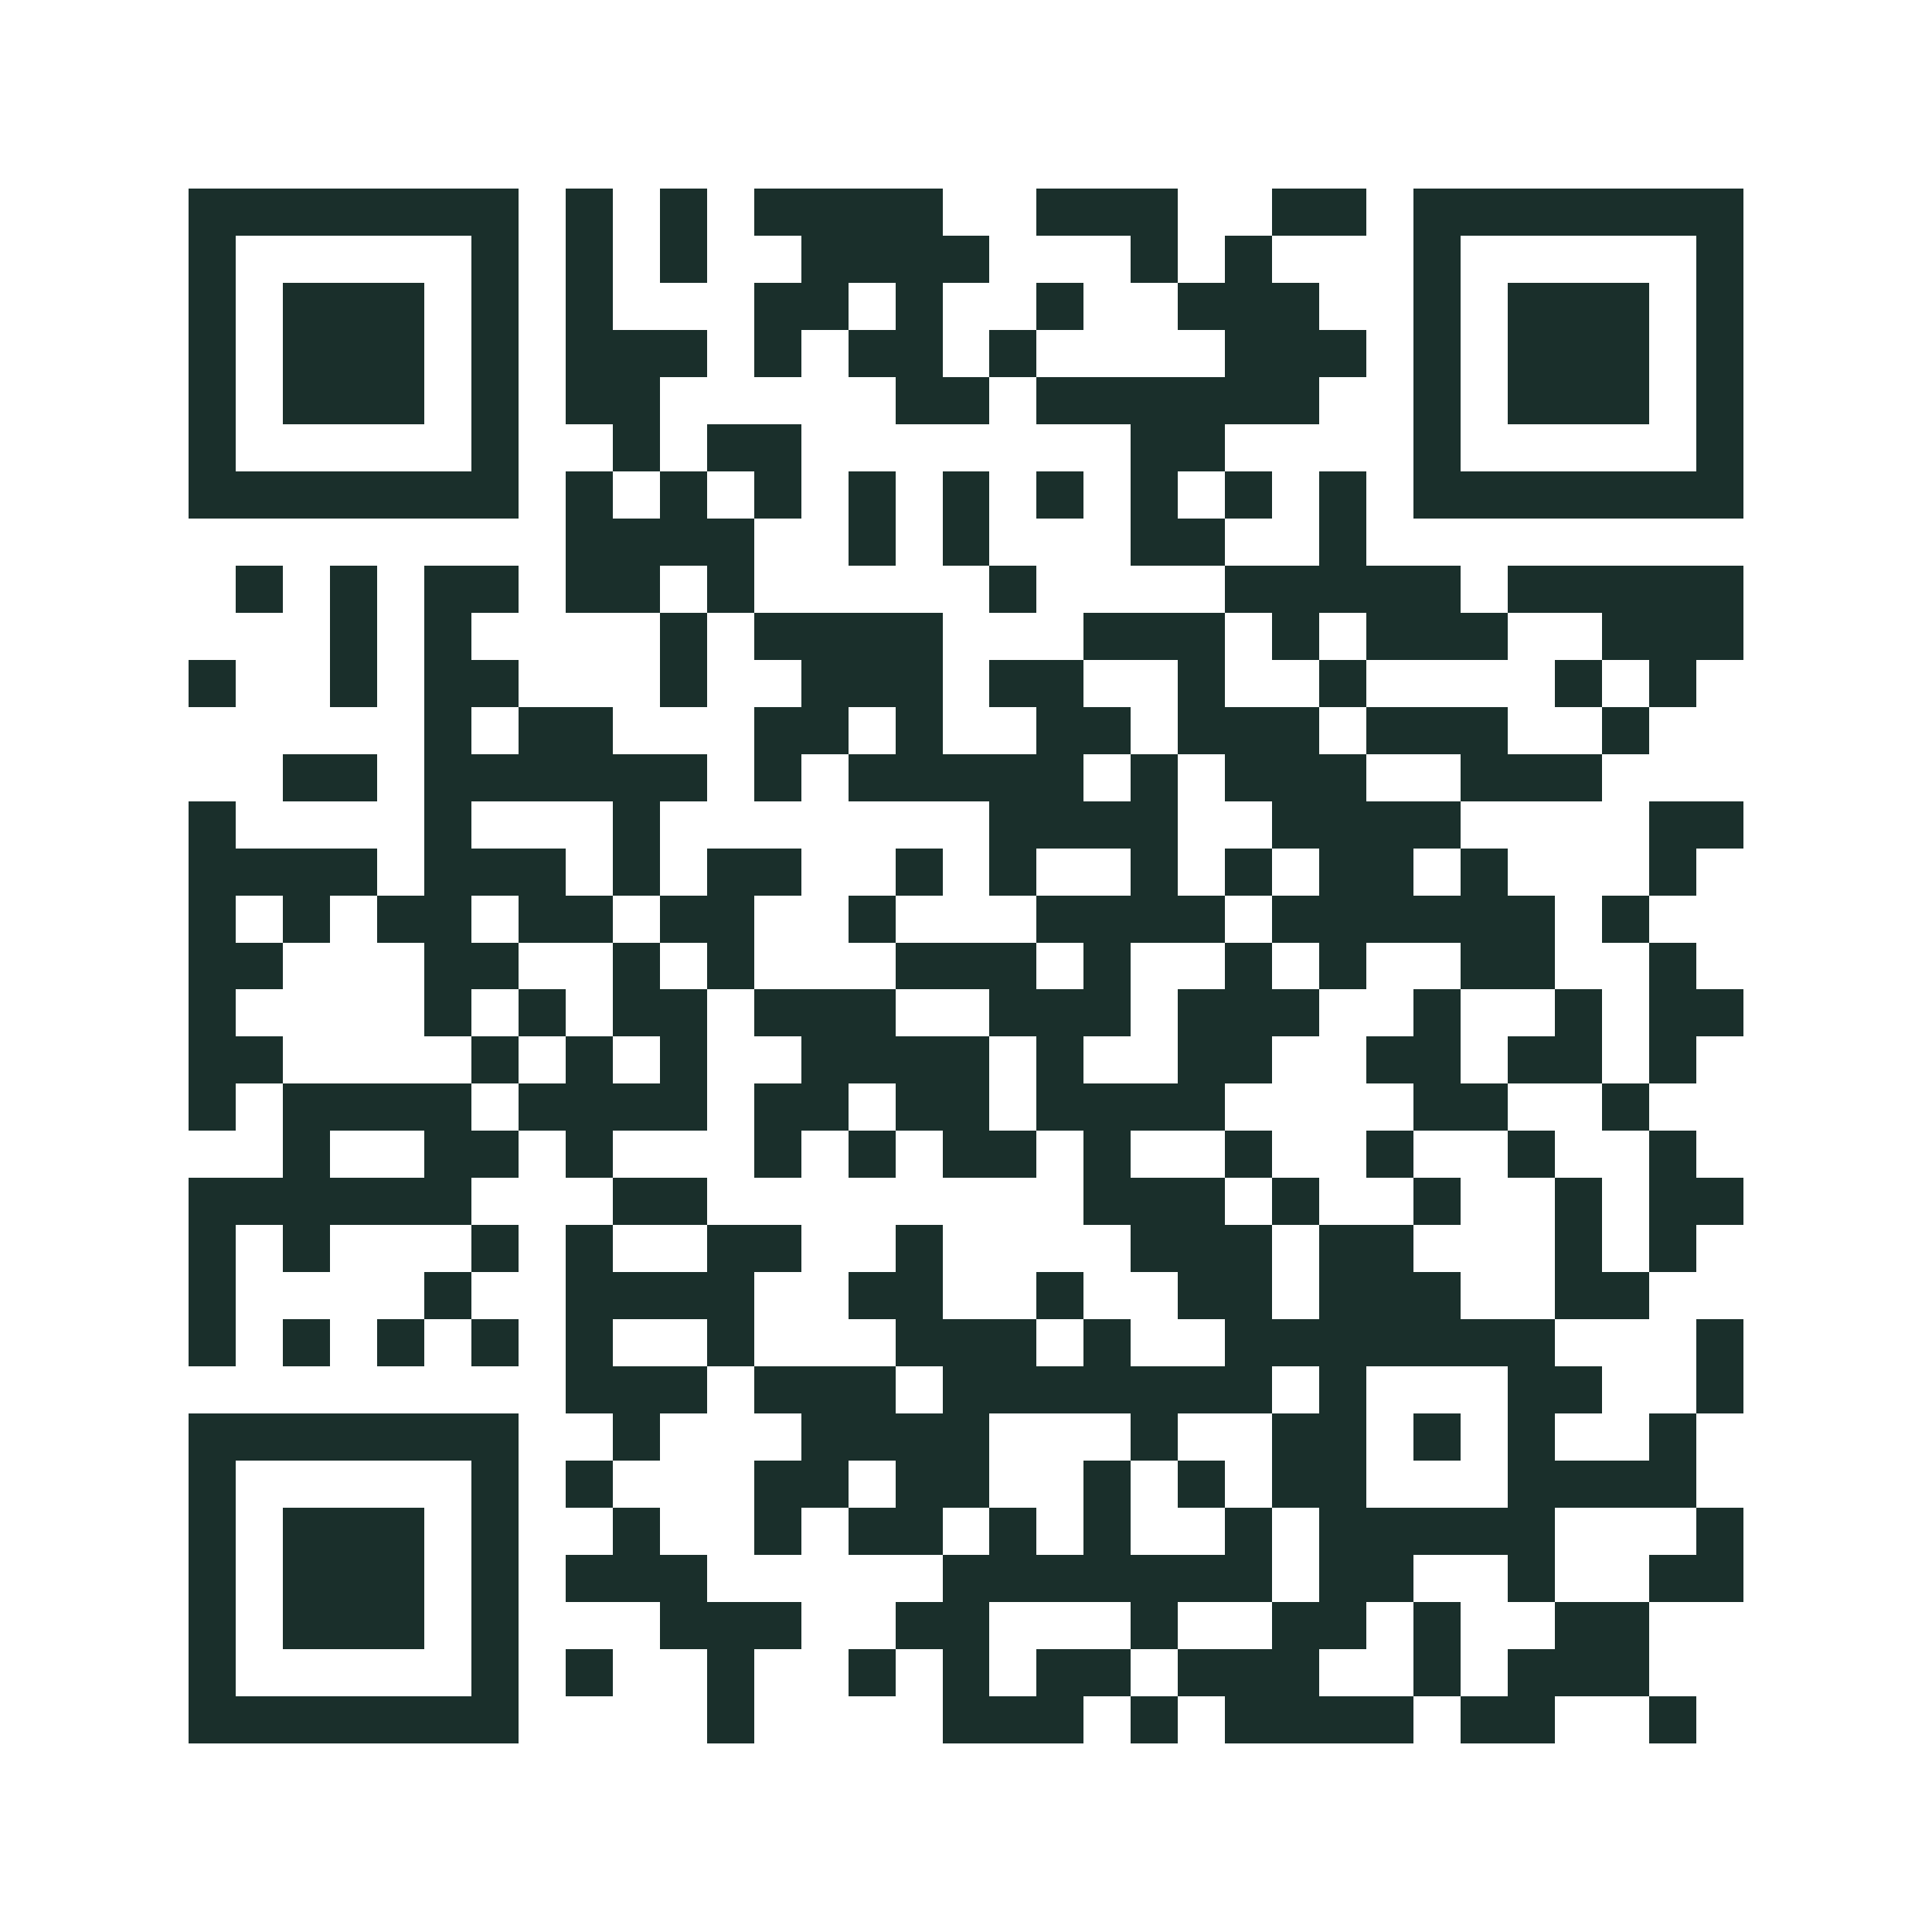
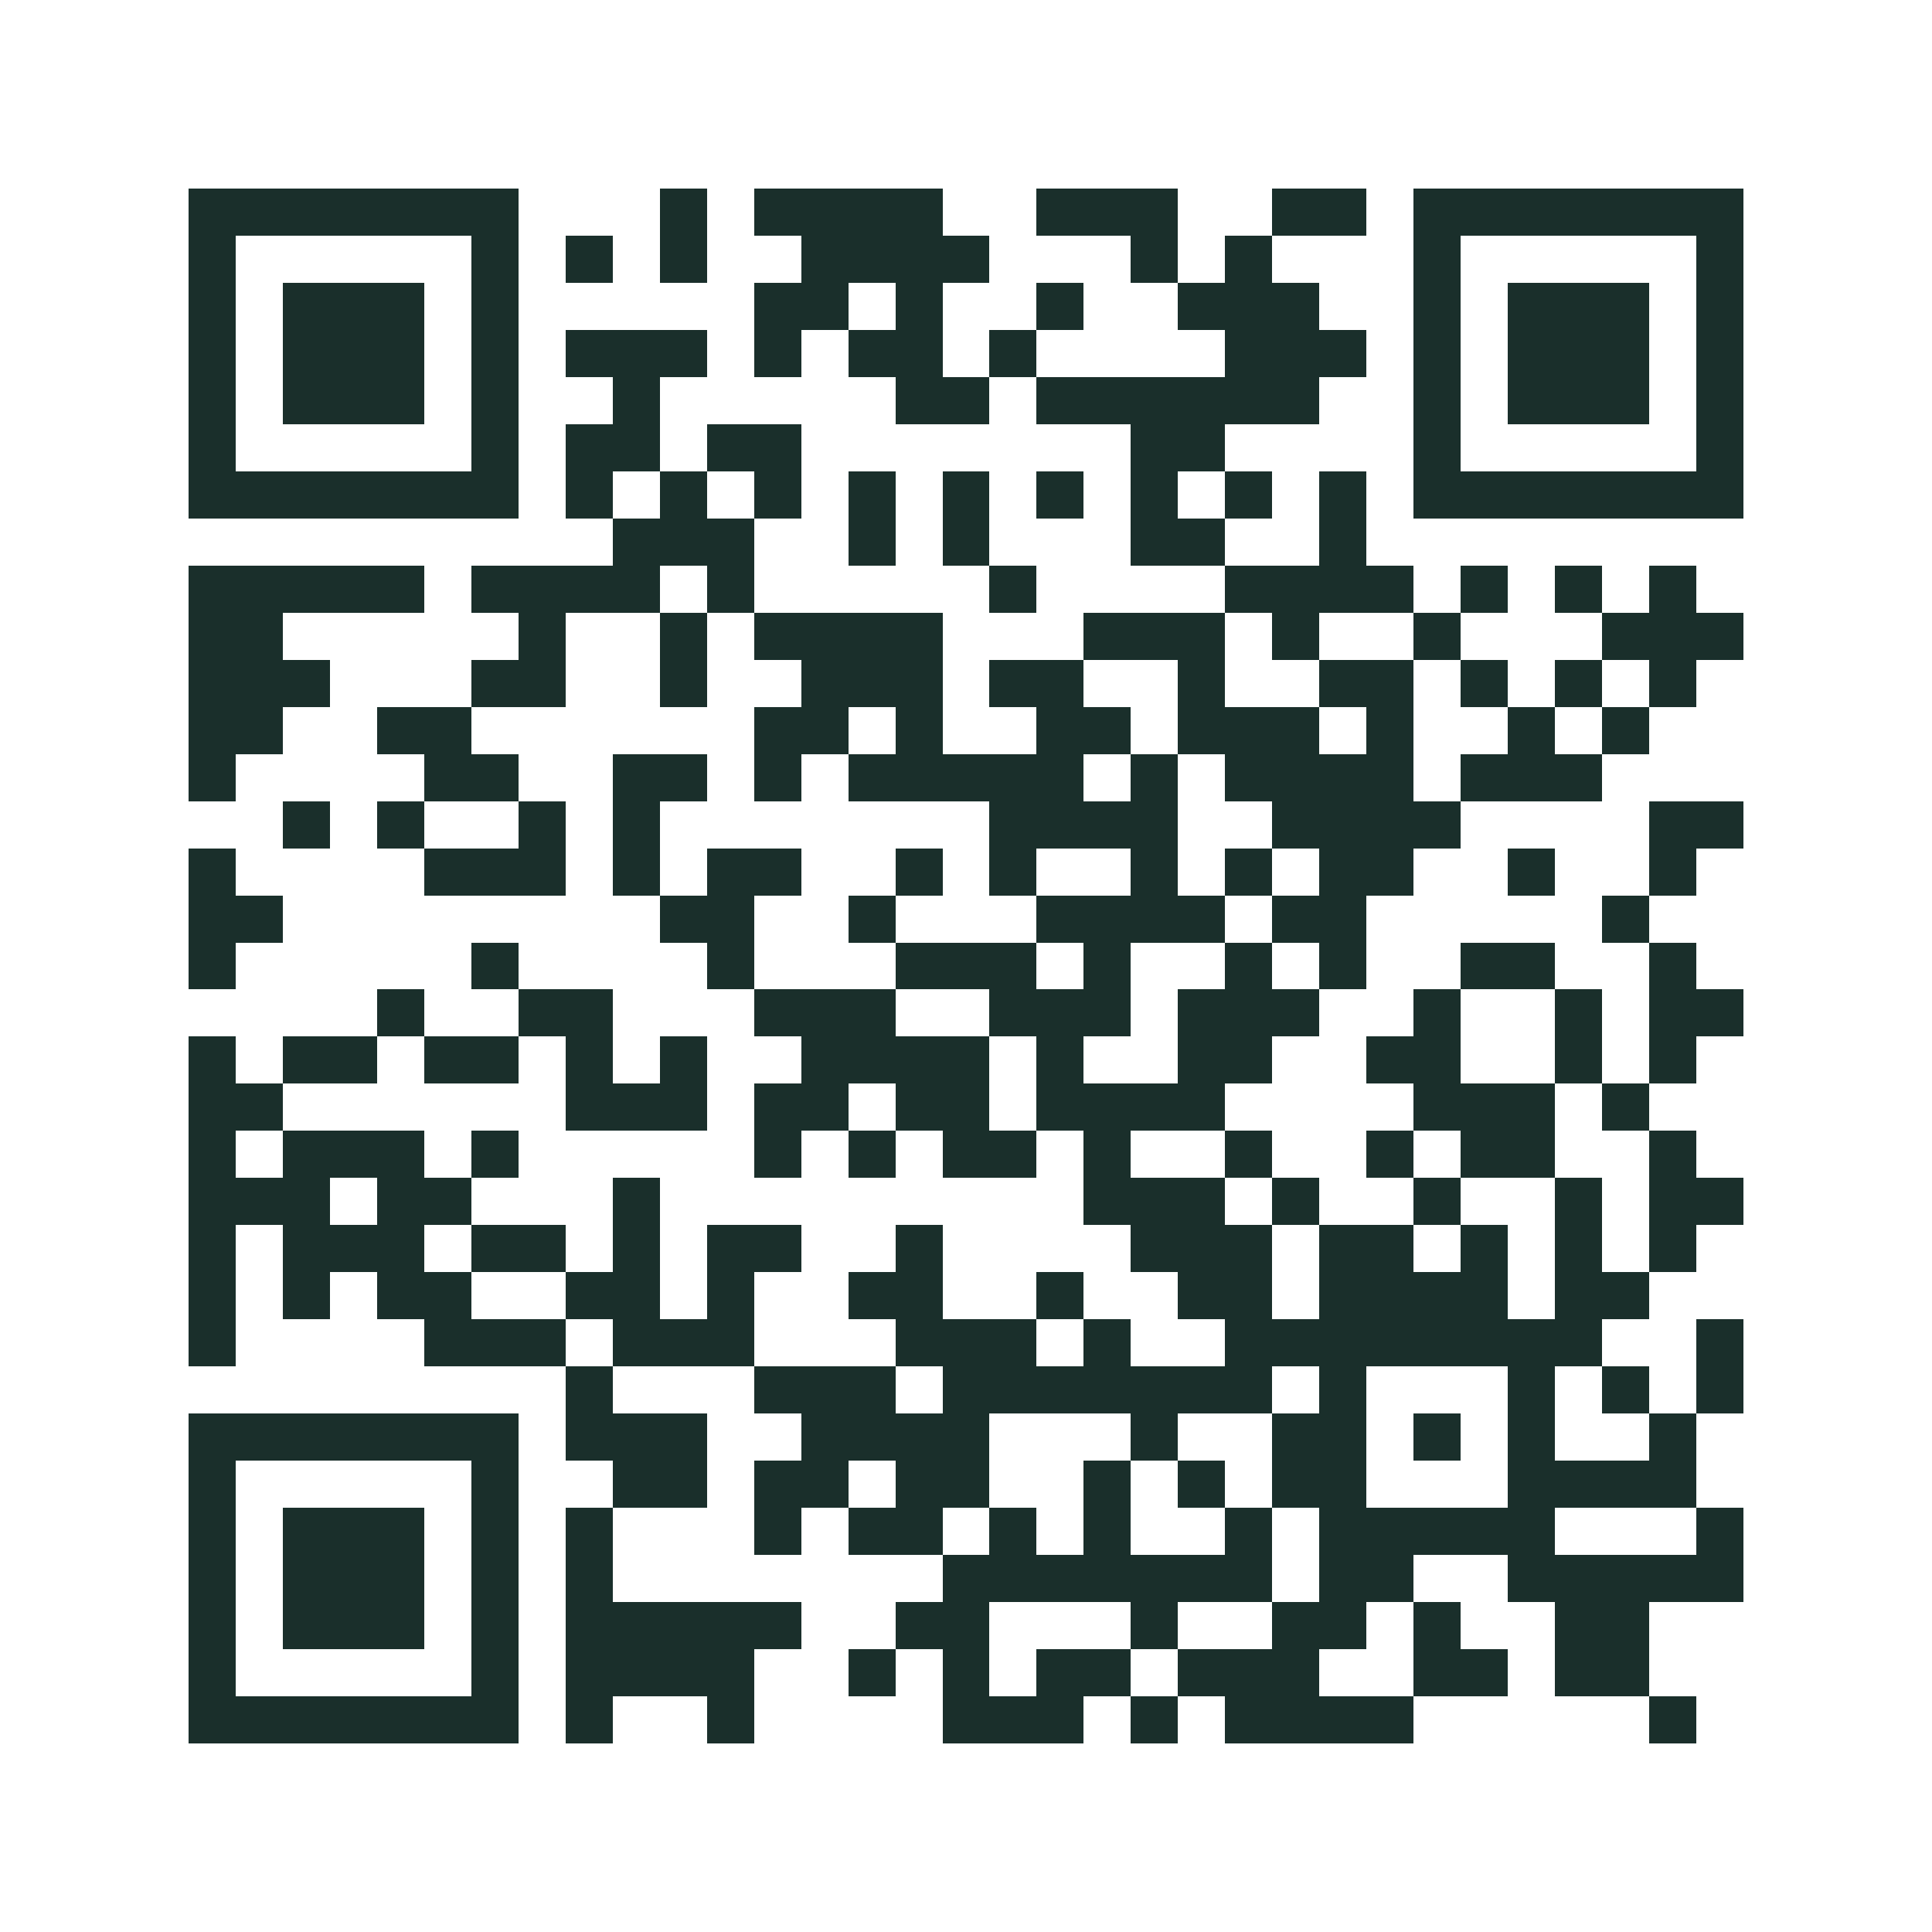
<svg xmlns="http://www.w3.org/2000/svg" viewBox="0 0 328 328" width="100%" height="100%" shape-rendering="crispEdges">
  <rect width="100%" height="100%" fill="#FFFFFF" />
-   <path d="M32,32h8v8h-8z M40,32h8v8h-8z M48,32h8v8h-8z M56,32h8v8h-8z M64,32h8v8h-8z M72,32h8v8h-8z M80,32h8v8h-8z M96,32h8v8h-8z M112,32h8v8h-8z M128,32h8v8h-8z M136,32h8v8h-8z M144,32h8v8h-8z M152,32h8v8h-8z M176,32h8v8h-8z M184,32h8v8h-8z M192,32h8v8h-8z M216,32h8v8h-8z M224,32h8v8h-8z M240,32h8v8h-8z M248,32h8v8h-8z M256,32h8v8h-8z M264,32h8v8h-8z M272,32h8v8h-8z M280,32h8v8h-8z M288,32h8v8h-8z M32,40h8v8h-8z M80,40h8v8h-8z M96,40h8v8h-8z M112,40h8v8h-8z M136,40h8v8h-8z M144,40h8v8h-8z M152,40h8v8h-8z M160,40h8v8h-8z M192,40h8v8h-8z M208,40h8v8h-8z M240,40h8v8h-8z M288,40h8v8h-8z M32,48h8v8h-8z M48,48h8v8h-8z M56,48h8v8h-8z M64,48h8v8h-8z M80,48h8v8h-8z M96,48h8v8h-8z M128,48h8v8h-8z M136,48h8v8h-8z M152,48h8v8h-8z M176,48h8v8h-8z M200,48h8v8h-8z M208,48h8v8h-8z M216,48h8v8h-8z M240,48h8v8h-8z M256,48h8v8h-8z M264,48h8v8h-8z M272,48h8v8h-8z M288,48h8v8h-8z M32,56h8v8h-8z M48,56h8v8h-8z M56,56h8v8h-8z M64,56h8v8h-8z M80,56h8v8h-8z M96,56h8v8h-8z M104,56h8v8h-8z M112,56h8v8h-8z M128,56h8v8h-8z M144,56h8v8h-8z M152,56h8v8h-8z M168,56h8v8h-8z M208,56h8v8h-8z M216,56h8v8h-8z M224,56h8v8h-8z M240,56h8v8h-8z M256,56h8v8h-8z M264,56h8v8h-8z M272,56h8v8h-8z M288,56h8v8h-8z M32,64h8v8h-8z M48,64h8v8h-8z M56,64h8v8h-8z M64,64h8v8h-8z M80,64h8v8h-8z M96,64h8v8h-8z M104,64h8v8h-8z M152,64h8v8h-8z M160,64h8v8h-8z M176,64h8v8h-8z M184,64h8v8h-8z M192,64h8v8h-8z M200,64h8v8h-8z M208,64h8v8h-8z M216,64h8v8h-8z M240,64h8v8h-8z M256,64h8v8h-8z M264,64h8v8h-8z M272,64h8v8h-8z M288,64h8v8h-8z M32,72h8v8h-8z M80,72h8v8h-8z M104,72h8v8h-8z M120,72h8v8h-8z M128,72h8v8h-8z M192,72h8v8h-8z M200,72h8v8h-8z M240,72h8v8h-8z M288,72h8v8h-8z M32,80h8v8h-8z M40,80h8v8h-8z M48,80h8v8h-8z M56,80h8v8h-8z M64,80h8v8h-8z M72,80h8v8h-8z M80,80h8v8h-8z M96,80h8v8h-8z M112,80h8v8h-8z M128,80h8v8h-8z M144,80h8v8h-8z M160,80h8v8h-8z M176,80h8v8h-8z M192,80h8v8h-8z M208,80h8v8h-8z M224,80h8v8h-8z M240,80h8v8h-8z M248,80h8v8h-8z M256,80h8v8h-8z M264,80h8v8h-8z M272,80h8v8h-8z M280,80h8v8h-8z M288,80h8v8h-8z M96,88h8v8h-8z M104,88h8v8h-8z M112,88h8v8h-8z M120,88h8v8h-8z M144,88h8v8h-8z M160,88h8v8h-8z M192,88h8v8h-8z M200,88h8v8h-8z M224,88h8v8h-8z M40,96h8v8h-8z M56,96h8v8h-8z M72,96h8v8h-8z M80,96h8v8h-8z M96,96h8v8h-8z M104,96h8v8h-8z M120,96h8v8h-8z M168,96h8v8h-8z M208,96h8v8h-8z M216,96h8v8h-8z M224,96h8v8h-8z M232,96h8v8h-8z M240,96h8v8h-8z M256,96h8v8h-8z M264,96h8v8h-8z M272,96h8v8h-8z M280,96h8v8h-8z M288,96h8v8h-8z M56,104h8v8h-8z M72,104h8v8h-8z M112,104h8v8h-8z M128,104h8v8h-8z M136,104h8v8h-8z M144,104h8v8h-8z M152,104h8v8h-8z M184,104h8v8h-8z M192,104h8v8h-8z M200,104h8v8h-8z M216,104h8v8h-8z M232,104h8v8h-8z M240,104h8v8h-8z M248,104h8v8h-8z M272,104h8v8h-8z M280,104h8v8h-8z M288,104h8v8h-8z M32,112h8v8h-8z M56,112h8v8h-8z M72,112h8v8h-8z M80,112h8v8h-8z M112,112h8v8h-8z M136,112h8v8h-8z M144,112h8v8h-8z M152,112h8v8h-8z M168,112h8v8h-8z M176,112h8v8h-8z M200,112h8v8h-8z M224,112h8v8h-8z M264,112h8v8h-8z M280,112h8v8h-8z M72,120h8v8h-8z M88,120h8v8h-8z M96,120h8v8h-8z M128,120h8v8h-8z M136,120h8v8h-8z M152,120h8v8h-8z M176,120h8v8h-8z M184,120h8v8h-8z M200,120h8v8h-8z M208,120h8v8h-8z M216,120h8v8h-8z M232,120h8v8h-8z M240,120h8v8h-8z M248,120h8v8h-8z M272,120h8v8h-8z M48,128h8v8h-8z M56,128h8v8h-8z M72,128h8v8h-8z M80,128h8v8h-8z M88,128h8v8h-8z M96,128h8v8h-8z M104,128h8v8h-8z M112,128h8v8h-8z M128,128h8v8h-8z M144,128h8v8h-8z M152,128h8v8h-8z M160,128h8v8h-8z M168,128h8v8h-8z M176,128h8v8h-8z M192,128h8v8h-8z M208,128h8v8h-8z M216,128h8v8h-8z M224,128h8v8h-8z M248,128h8v8h-8z M256,128h8v8h-8z M264,128h8v8h-8z M32,136h8v8h-8z M72,136h8v8h-8z M104,136h8v8h-8z M168,136h8v8h-8z M176,136h8v8h-8z M184,136h8v8h-8z M192,136h8v8h-8z M216,136h8v8h-8z M224,136h8v8h-8z M232,136h8v8h-8z M240,136h8v8h-8z M280,136h8v8h-8z M288,136h8v8h-8z M32,144h8v8h-8z M40,144h8v8h-8z M48,144h8v8h-8z M56,144h8v8h-8z M72,144h8v8h-8z M80,144h8v8h-8z M88,144h8v8h-8z M104,144h8v8h-8z M120,144h8v8h-8z M128,144h8v8h-8z M152,144h8v8h-8z M168,144h8v8h-8z M192,144h8v8h-8z M208,144h8v8h-8z M224,144h8v8h-8z M232,144h8v8h-8z M248,144h8v8h-8z M280,144h8v8h-8z M32,152h8v8h-8z M48,152h8v8h-8z M64,152h8v8h-8z M72,152h8v8h-8z M88,152h8v8h-8z M96,152h8v8h-8z M112,152h8v8h-8z M120,152h8v8h-8z M144,152h8v8h-8z M176,152h8v8h-8z M184,152h8v8h-8z M192,152h8v8h-8z M200,152h8v8h-8z M216,152h8v8h-8z M224,152h8v8h-8z M232,152h8v8h-8z M240,152h8v8h-8z M248,152h8v8h-8z M256,152h8v8h-8z M272,152h8v8h-8z M32,160h8v8h-8z M40,160h8v8h-8z M72,160h8v8h-8z M80,160h8v8h-8z M104,160h8v8h-8z M120,160h8v8h-8z M152,160h8v8h-8z M160,160h8v8h-8z M168,160h8v8h-8z M184,160h8v8h-8z M208,160h8v8h-8z M224,160h8v8h-8z M248,160h8v8h-8z M256,160h8v8h-8z M280,160h8v8h-8z M32,168h8v8h-8z M72,168h8v8h-8z M88,168h8v8h-8z M104,168h8v8h-8z M112,168h8v8h-8z M128,168h8v8h-8z M136,168h8v8h-8z M144,168h8v8h-8z M168,168h8v8h-8z M176,168h8v8h-8z M184,168h8v8h-8z M200,168h8v8h-8z M208,168h8v8h-8z M216,168h8v8h-8z M240,168h8v8h-8z M264,168h8v8h-8z M280,168h8v8h-8z M288,168h8v8h-8z M32,176h8v8h-8z M40,176h8v8h-8z M80,176h8v8h-8z M96,176h8v8h-8z M112,176h8v8h-8z M136,176h8v8h-8z M144,176h8v8h-8z M152,176h8v8h-8z M160,176h8v8h-8z M176,176h8v8h-8z M200,176h8v8h-8z M208,176h8v8h-8z M232,176h8v8h-8z M240,176h8v8h-8z M256,176h8v8h-8z M264,176h8v8h-8z M280,176h8v8h-8z M32,184h8v8h-8z M48,184h8v8h-8z M56,184h8v8h-8z M64,184h8v8h-8z M72,184h8v8h-8z M88,184h8v8h-8z M96,184h8v8h-8z M104,184h8v8h-8z M112,184h8v8h-8z M128,184h8v8h-8z M136,184h8v8h-8z M152,184h8v8h-8z M160,184h8v8h-8z M176,184h8v8h-8z M184,184h8v8h-8z M192,184h8v8h-8z M200,184h8v8h-8z M240,184h8v8h-8z M248,184h8v8h-8z M272,184h8v8h-8z M48,192h8v8h-8z M72,192h8v8h-8z M80,192h8v8h-8z M96,192h8v8h-8z M128,192h8v8h-8z M144,192h8v8h-8z M160,192h8v8h-8z M168,192h8v8h-8z M184,192h8v8h-8z M208,192h8v8h-8z M232,192h8v8h-8z M256,192h8v8h-8z M280,192h8v8h-8z M32,200h8v8h-8z M40,200h8v8h-8z M48,200h8v8h-8z M56,200h8v8h-8z M64,200h8v8h-8z M72,200h8v8h-8z M104,200h8v8h-8z M112,200h8v8h-8z M184,200h8v8h-8z M192,200h8v8h-8z M200,200h8v8h-8z M216,200h8v8h-8z M240,200h8v8h-8z M264,200h8v8h-8z M280,200h8v8h-8z M288,200h8v8h-8z M32,208h8v8h-8z M48,208h8v8h-8z M80,208h8v8h-8z M96,208h8v8h-8z M120,208h8v8h-8z M128,208h8v8h-8z M152,208h8v8h-8z M192,208h8v8h-8z M200,208h8v8h-8z M208,208h8v8h-8z M224,208h8v8h-8z M232,208h8v8h-8z M264,208h8v8h-8z M280,208h8v8h-8z M32,216h8v8h-8z M72,216h8v8h-8z M96,216h8v8h-8z M104,216h8v8h-8z M112,216h8v8h-8z M120,216h8v8h-8z M144,216h8v8h-8z M152,216h8v8h-8z M176,216h8v8h-8z M200,216h8v8h-8z M208,216h8v8h-8z M224,216h8v8h-8z M232,216h8v8h-8z M240,216h8v8h-8z M264,216h8v8h-8z M272,216h8v8h-8z M32,224h8v8h-8z M48,224h8v8h-8z M64,224h8v8h-8z M80,224h8v8h-8z M96,224h8v8h-8z M120,224h8v8h-8z M152,224h8v8h-8z M160,224h8v8h-8z M168,224h8v8h-8z M184,224h8v8h-8z M208,224h8v8h-8z M216,224h8v8h-8z M224,224h8v8h-8z M232,224h8v8h-8z M240,224h8v8h-8z M248,224h8v8h-8z M256,224h8v8h-8z M288,224h8v8h-8z M96,232h8v8h-8z M104,232h8v8h-8z M112,232h8v8h-8z M128,232h8v8h-8z M136,232h8v8h-8z M144,232h8v8h-8z M160,232h8v8h-8z M168,232h8v8h-8z M176,232h8v8h-8z M184,232h8v8h-8z M192,232h8v8h-8z M200,232h8v8h-8z M208,232h8v8h-8z M224,232h8v8h-8z M256,232h8v8h-8z M264,232h8v8h-8z M288,232h8v8h-8z M32,240h8v8h-8z M40,240h8v8h-8z M48,240h8v8h-8z M56,240h8v8h-8z M64,240h8v8h-8z M72,240h8v8h-8z M80,240h8v8h-8z M104,240h8v8h-8z M136,240h8v8h-8z M144,240h8v8h-8z M152,240h8v8h-8z M160,240h8v8h-8z M192,240h8v8h-8z M216,240h8v8h-8z M224,240h8v8h-8z M240,240h8v8h-8z M256,240h8v8h-8z M280,240h8v8h-8z M32,248h8v8h-8z M80,248h8v8h-8z M96,248h8v8h-8z M128,248h8v8h-8z M136,248h8v8h-8z M152,248h8v8h-8z M160,248h8v8h-8z M184,248h8v8h-8z M200,248h8v8h-8z M216,248h8v8h-8z M224,248h8v8h-8z M256,248h8v8h-8z M264,248h8v8h-8z M272,248h8v8h-8z M280,248h8v8h-8z M32,256h8v8h-8z M48,256h8v8h-8z M56,256h8v8h-8z M64,256h8v8h-8z M80,256h8v8h-8z M104,256h8v8h-8z M128,256h8v8h-8z M144,256h8v8h-8z M152,256h8v8h-8z M168,256h8v8h-8z M184,256h8v8h-8z M208,256h8v8h-8z M224,256h8v8h-8z M232,256h8v8h-8z M240,256h8v8h-8z M248,256h8v8h-8z M256,256h8v8h-8z M288,256h8v8h-8z M32,264h8v8h-8z M48,264h8v8h-8z M56,264h8v8h-8z M64,264h8v8h-8z M80,264h8v8h-8z M96,264h8v8h-8z M104,264h8v8h-8z M112,264h8v8h-8z M160,264h8v8h-8z M168,264h8v8h-8z M176,264h8v8h-8z M184,264h8v8h-8z M192,264h8v8h-8z M200,264h8v8h-8z M208,264h8v8h-8z M224,264h8v8h-8z M232,264h8v8h-8z M256,264h8v8h-8z M280,264h8v8h-8z M288,264h8v8h-8z M32,272h8v8h-8z M48,272h8v8h-8z M56,272h8v8h-8z M64,272h8v8h-8z M80,272h8v8h-8z M112,272h8v8h-8z M120,272h8v8h-8z M128,272h8v8h-8z M152,272h8v8h-8z M160,272h8v8h-8z M192,272h8v8h-8z M216,272h8v8h-8z M224,272h8v8h-8z M240,272h8v8h-8z M264,272h8v8h-8z M272,272h8v8h-8z M32,280h8v8h-8z M80,280h8v8h-8z M96,280h8v8h-8z M120,280h8v8h-8z M144,280h8v8h-8z M160,280h8v8h-8z M176,280h8v8h-8z M184,280h8v8h-8z M200,280h8v8h-8z M208,280h8v8h-8z M216,280h8v8h-8z M240,280h8v8h-8z M256,280h8v8h-8z M264,280h8v8h-8z M272,280h8v8h-8z M32,288h8v8h-8z M40,288h8v8h-8z M48,288h8v8h-8z M56,288h8v8h-8z M64,288h8v8h-8z M72,288h8v8h-8z M80,288h8v8h-8z M120,288h8v8h-8z M160,288h8v8h-8z M168,288h8v8h-8z M176,288h8v8h-8z M192,288h8v8h-8z M208,288h8v8h-8z M216,288h8v8h-8z M224,288h8v8h-8z M232,288h8v8h-8z M248,288h8v8h-8z M256,288h8v8h-8z M280,288h8v8h-8z" fill="#1A2F2B" />
+   <path d="M32,32h8v8h-8z M40,32h8v8h-8z M48,32h8v8h-8z M56,32h8v8h-8z M64,32h8v8h-8z M72,32h8v8h-8z M80,32h8v8h-8z M112,32h8v8h-8z M128,32h8v8h-8z M136,32h8v8h-8z M144,32h8v8h-8z M152,32h8v8h-8z M176,32h8v8h-8z M184,32h8v8h-8z M192,32h8v8h-8z M216,32h8v8h-8z M224,32h8v8h-8z M240,32h8v8h-8z M248,32h8v8h-8z M256,32h8v8h-8z M264,32h8v8h-8z M272,32h8v8h-8z M280,32h8v8h-8z M288,32h8v8h-8z M32,40h8v8h-8z M80,40h8v8h-8z M96,40h8v8h-8z M112,40h8v8h-8z M136,40h8v8h-8z M144,40h8v8h-8z M152,40h8v8h-8z M160,40h8v8h-8z M192,40h8v8h-8z M208,40h8v8h-8z M240,40h8v8h-8z M288,40h8v8h-8z M32,48h8v8h-8z M48,48h8v8h-8z M56,48h8v8h-8z M64,48h8v8h-8z M80,48h8v8h-8z M128,48h8v8h-8z M136,48h8v8h-8z M152,48h8v8h-8z M176,48h8v8h-8z M200,48h8v8h-8z M208,48h8v8h-8z M216,48h8v8h-8z M240,48h8v8h-8z M256,48h8v8h-8z M264,48h8v8h-8z M272,48h8v8h-8z M288,48h8v8h-8z M32,56h8v8h-8z M48,56h8v8h-8z M56,56h8v8h-8z M64,56h8v8h-8z M80,56h8v8h-8z M96,56h8v8h-8z M104,56h8v8h-8z M112,56h8v8h-8z M128,56h8v8h-8z M144,56h8v8h-8z M152,56h8v8h-8z M168,56h8v8h-8z M208,56h8v8h-8z M216,56h8v8h-8z M224,56h8v8h-8z M240,56h8v8h-8z M256,56h8v8h-8z M264,56h8v8h-8z M272,56h8v8h-8z M288,56h8v8h-8z M32,64h8v8h-8z M48,64h8v8h-8z M56,64h8v8h-8z M64,64h8v8h-8z M80,64h8v8h-8z M104,64h8v8h-8z M152,64h8v8h-8z M160,64h8v8h-8z M176,64h8v8h-8z M184,64h8v8h-8z M192,64h8v8h-8z M200,64h8v8h-8z M208,64h8v8h-8z M216,64h8v8h-8z M240,64h8v8h-8z M256,64h8v8h-8z M264,64h8v8h-8z M272,64h8v8h-8z M288,64h8v8h-8z M32,72h8v8h-8z M80,72h8v8h-8z M96,72h8v8h-8z M104,72h8v8h-8z M120,72h8v8h-8z M128,72h8v8h-8z M192,72h8v8h-8z M200,72h8v8h-8z M240,72h8v8h-8z M288,72h8v8h-8z M32,80h8v8h-8z M40,80h8v8h-8z M48,80h8v8h-8z M56,80h8v8h-8z M64,80h8v8h-8z M72,80h8v8h-8z M80,80h8v8h-8z M96,80h8v8h-8z M112,80h8v8h-8z M128,80h8v8h-8z M144,80h8v8h-8z M160,80h8v8h-8z M176,80h8v8h-8z M192,80h8v8h-8z M208,80h8v8h-8z M224,80h8v8h-8z M240,80h8v8h-8z M248,80h8v8h-8z M256,80h8v8h-8z M264,80h8v8h-8z M272,80h8v8h-8z M280,80h8v8h-8z M288,80h8v8h-8z M104,88h8v8h-8z M112,88h8v8h-8z M120,88h8v8h-8z M144,88h8v8h-8z M160,88h8v8h-8z M192,88h8v8h-8z M200,88h8v8h-8z M224,88h8v8h-8z M32,96h8v8h-8z M40,96h8v8h-8z M48,96h8v8h-8z M56,96h8v8h-8z M64,96h8v8h-8z M80,96h8v8h-8z M88,96h8v8h-8z M96,96h8v8h-8z M104,96h8v8h-8z M120,96h8v8h-8z M168,96h8v8h-8z M208,96h8v8h-8z M216,96h8v8h-8z M224,96h8v8h-8z M232,96h8v8h-8z M248,96h8v8h-8z M264,96h8v8h-8z M280,96h8v8h-8z M32,104h8v8h-8z M40,104h8v8h-8z M88,104h8v8h-8z M112,104h8v8h-8z M128,104h8v8h-8z M136,104h8v8h-8z M144,104h8v8h-8z M152,104h8v8h-8z M184,104h8v8h-8z M192,104h8v8h-8z M200,104h8v8h-8z M216,104h8v8h-8z M240,104h8v8h-8z M272,104h8v8h-8z M280,104h8v8h-8z M288,104h8v8h-8z M32,112h8v8h-8z M40,112h8v8h-8z M48,112h8v8h-8z M80,112h8v8h-8z M88,112h8v8h-8z M112,112h8v8h-8z M136,112h8v8h-8z M144,112h8v8h-8z M152,112h8v8h-8z M168,112h8v8h-8z M176,112h8v8h-8z M200,112h8v8h-8z M224,112h8v8h-8z M232,112h8v8h-8z M248,112h8v8h-8z M264,112h8v8h-8z M280,112h8v8h-8z M32,120h8v8h-8z M40,120h8v8h-8z M64,120h8v8h-8z M72,120h8v8h-8z M128,120h8v8h-8z M136,120h8v8h-8z M152,120h8v8h-8z M176,120h8v8h-8z M184,120h8v8h-8z M200,120h8v8h-8z M208,120h8v8h-8z M216,120h8v8h-8z M232,120h8v8h-8z M256,120h8v8h-8z M272,120h8v8h-8z M32,128h8v8h-8z M72,128h8v8h-8z M80,128h8v8h-8z M104,128h8v8h-8z M112,128h8v8h-8z M128,128h8v8h-8z M144,128h8v8h-8z M152,128h8v8h-8z M160,128h8v8h-8z M168,128h8v8h-8z M176,128h8v8h-8z M192,128h8v8h-8z M208,128h8v8h-8z M216,128h8v8h-8z M224,128h8v8h-8z M232,128h8v8h-8z M248,128h8v8h-8z M256,128h8v8h-8z M264,128h8v8h-8z M48,136h8v8h-8z M64,136h8v8h-8z M88,136h8v8h-8z M104,136h8v8h-8z M168,136h8v8h-8z M176,136h8v8h-8z M184,136h8v8h-8z M192,136h8v8h-8z M216,136h8v8h-8z M224,136h8v8h-8z M232,136h8v8h-8z M240,136h8v8h-8z M280,136h8v8h-8z M288,136h8v8h-8z M32,144h8v8h-8z M72,144h8v8h-8z M80,144h8v8h-8z M88,144h8v8h-8z M104,144h8v8h-8z M120,144h8v8h-8z M128,144h8v8h-8z M152,144h8v8h-8z M168,144h8v8h-8z M192,144h8v8h-8z M208,144h8v8h-8z M224,144h8v8h-8z M232,144h8v8h-8z M256,144h8v8h-8z M280,144h8v8h-8z M32,152h8v8h-8z M40,152h8v8h-8z M112,152h8v8h-8z M120,152h8v8h-8z M144,152h8v8h-8z M176,152h8v8h-8z M184,152h8v8h-8z M192,152h8v8h-8z M200,152h8v8h-8z M216,152h8v8h-8z M224,152h8v8h-8z M272,152h8v8h-8z M32,160h8v8h-8z M80,160h8v8h-8z M120,160h8v8h-8z M152,160h8v8h-8z M160,160h8v8h-8z M168,160h8v8h-8z M184,160h8v8h-8z M208,160h8v8h-8z M224,160h8v8h-8z M248,160h8v8h-8z M256,160h8v8h-8z M280,160h8v8h-8z M64,168h8v8h-8z M88,168h8v8h-8z M96,168h8v8h-8z M128,168h8v8h-8z M136,168h8v8h-8z M144,168h8v8h-8z M168,168h8v8h-8z M176,168h8v8h-8z M184,168h8v8h-8z M200,168h8v8h-8z M208,168h8v8h-8z M216,168h8v8h-8z M240,168h8v8h-8z M264,168h8v8h-8z M280,168h8v8h-8z M288,168h8v8h-8z M32,176h8v8h-8z M48,176h8v8h-8z M56,176h8v8h-8z M72,176h8v8h-8z M80,176h8v8h-8z M96,176h8v8h-8z M112,176h8v8h-8z M136,176h8v8h-8z M144,176h8v8h-8z M152,176h8v8h-8z M160,176h8v8h-8z M176,176h8v8h-8z M200,176h8v8h-8z M208,176h8v8h-8z M232,176h8v8h-8z M240,176h8v8h-8z M264,176h8v8h-8z M280,176h8v8h-8z M32,184h8v8h-8z M40,184h8v8h-8z M96,184h8v8h-8z M104,184h8v8h-8z M112,184h8v8h-8z M128,184h8v8h-8z M136,184h8v8h-8z M152,184h8v8h-8z M160,184h8v8h-8z M176,184h8v8h-8z M184,184h8v8h-8z M192,184h8v8h-8z M200,184h8v8h-8z M240,184h8v8h-8z M248,184h8v8h-8z M256,184h8v8h-8z M272,184h8v8h-8z M32,192h8v8h-8z M48,192h8v8h-8z M56,192h8v8h-8z M64,192h8v8h-8z M80,192h8v8h-8z M128,192h8v8h-8z M144,192h8v8h-8z M160,192h8v8h-8z M168,192h8v8h-8z M184,192h8v8h-8z M208,192h8v8h-8z M232,192h8v8h-8z M248,192h8v8h-8z M256,192h8v8h-8z M280,192h8v8h-8z M32,200h8v8h-8z M40,200h8v8h-8z M48,200h8v8h-8z M64,200h8v8h-8z M72,200h8v8h-8z M104,200h8v8h-8z M184,200h8v8h-8z M192,200h8v8h-8z M200,200h8v8h-8z M216,200h8v8h-8z M240,200h8v8h-8z M264,200h8v8h-8z M280,200h8v8h-8z M288,200h8v8h-8z M32,208h8v8h-8z M48,208h8v8h-8z M56,208h8v8h-8z M64,208h8v8h-8z M80,208h8v8h-8z M88,208h8v8h-8z M104,208h8v8h-8z M120,208h8v8h-8z M128,208h8v8h-8z M152,208h8v8h-8z M192,208h8v8h-8z M200,208h8v8h-8z M208,208h8v8h-8z M224,208h8v8h-8z M232,208h8v8h-8z M248,208h8v8h-8z M264,208h8v8h-8z M280,208h8v8h-8z M32,216h8v8h-8z M48,216h8v8h-8z M64,216h8v8h-8z M72,216h8v8h-8z M96,216h8v8h-8z M104,216h8v8h-8z M120,216h8v8h-8z M144,216h8v8h-8z M152,216h8v8h-8z M176,216h8v8h-8z M200,216h8v8h-8z M208,216h8v8h-8z M224,216h8v8h-8z M232,216h8v8h-8z M240,216h8v8h-8z M248,216h8v8h-8z M264,216h8v8h-8z M272,216h8v8h-8z M32,224h8v8h-8z M72,224h8v8h-8z M80,224h8v8h-8z M88,224h8v8h-8z M104,224h8v8h-8z M112,224h8v8h-8z M120,224h8v8h-8z M152,224h8v8h-8z M160,224h8v8h-8z M168,224h8v8h-8z M184,224h8v8h-8z M208,224h8v8h-8z M216,224h8v8h-8z M224,224h8v8h-8z M232,224h8v8h-8z M240,224h8v8h-8z M248,224h8v8h-8z M256,224h8v8h-8z M264,224h8v8h-8z M288,224h8v8h-8z M96,232h8v8h-8z M128,232h8v8h-8z M136,232h8v8h-8z M144,232h8v8h-8z M160,232h8v8h-8z M168,232h8v8h-8z M176,232h8v8h-8z M184,232h8v8h-8z M192,232h8v8h-8z M200,232h8v8h-8z M208,232h8v8h-8z M224,232h8v8h-8z M256,232h8v8h-8z M272,232h8v8h-8z M288,232h8v8h-8z M32,240h8v8h-8z M40,240h8v8h-8z M48,240h8v8h-8z M56,240h8v8h-8z M64,240h8v8h-8z M72,240h8v8h-8z M80,240h8v8h-8z M96,240h8v8h-8z M104,240h8v8h-8z M112,240h8v8h-8z M136,240h8v8h-8z M144,240h8v8h-8z M152,240h8v8h-8z M160,240h8v8h-8z M192,240h8v8h-8z M216,240h8v8h-8z M224,240h8v8h-8z M240,240h8v8h-8z M256,240h8v8h-8z M280,240h8v8h-8z M32,248h8v8h-8z M80,248h8v8h-8z M104,248h8v8h-8z M112,248h8v8h-8z M128,248h8v8h-8z M136,248h8v8h-8z M152,248h8v8h-8z M160,248h8v8h-8z M184,248h8v8h-8z M200,248h8v8h-8z M216,248h8v8h-8z M224,248h8v8h-8z M256,248h8v8h-8z M264,248h8v8h-8z M272,248h8v8h-8z M280,248h8v8h-8z M32,256h8v8h-8z M48,256h8v8h-8z M56,256h8v8h-8z M64,256h8v8h-8z M80,256h8v8h-8z M96,256h8v8h-8z M128,256h8v8h-8z M144,256h8v8h-8z M152,256h8v8h-8z M168,256h8v8h-8z M184,256h8v8h-8z M208,256h8v8h-8z M224,256h8v8h-8z M232,256h8v8h-8z M240,256h8v8h-8z M248,256h8v8h-8z M256,256h8v8h-8z M288,256h8v8h-8z M32,264h8v8h-8z M48,264h8v8h-8z M56,264h8v8h-8z M64,264h8v8h-8z M80,264h8v8h-8z M96,264h8v8h-8z M160,264h8v8h-8z M168,264h8v8h-8z M176,264h8v8h-8z M184,264h8v8h-8z M192,264h8v8h-8z M200,264h8v8h-8z M208,264h8v8h-8z M224,264h8v8h-8z M232,264h8v8h-8z M256,264h8v8h-8z M264,264h8v8h-8z M272,264h8v8h-8z M280,264h8v8h-8z M288,264h8v8h-8z M32,272h8v8h-8z M48,272h8v8h-8z M56,272h8v8h-8z M64,272h8v8h-8z M80,272h8v8h-8z M96,272h8v8h-8z M104,272h8v8h-8z M112,272h8v8h-8z M120,272h8v8h-8z M128,272h8v8h-8z M152,272h8v8h-8z M160,272h8v8h-8z M192,272h8v8h-8z M216,272h8v8h-8z M224,272h8v8h-8z M240,272h8v8h-8z M264,272h8v8h-8z M272,272h8v8h-8z M32,280h8v8h-8z M80,280h8v8h-8z M96,280h8v8h-8z M104,280h8v8h-8z M112,280h8v8h-8z M120,280h8v8h-8z M144,280h8v8h-8z M160,280h8v8h-8z M176,280h8v8h-8z M184,280h8v8h-8z M200,280h8v8h-8z M208,280h8v8h-8z M216,280h8v8h-8z M240,280h8v8h-8z M248,280h8v8h-8z M264,280h8v8h-8z M272,280h8v8h-8z M32,288h8v8h-8z M40,288h8v8h-8z M48,288h8v8h-8z M56,288h8v8h-8z M64,288h8v8h-8z M72,288h8v8h-8z M80,288h8v8h-8z M96,288h8v8h-8z M120,288h8v8h-8z M160,288h8v8h-8z M168,288h8v8h-8z M176,288h8v8h-8z M192,288h8v8h-8z M208,288h8v8h-8z M216,288h8v8h-8z M224,288h8v8h-8z M232,288h8v8h-8z M280,288h8v8h-8z" fill="#1A2F2B" />
</svg>
